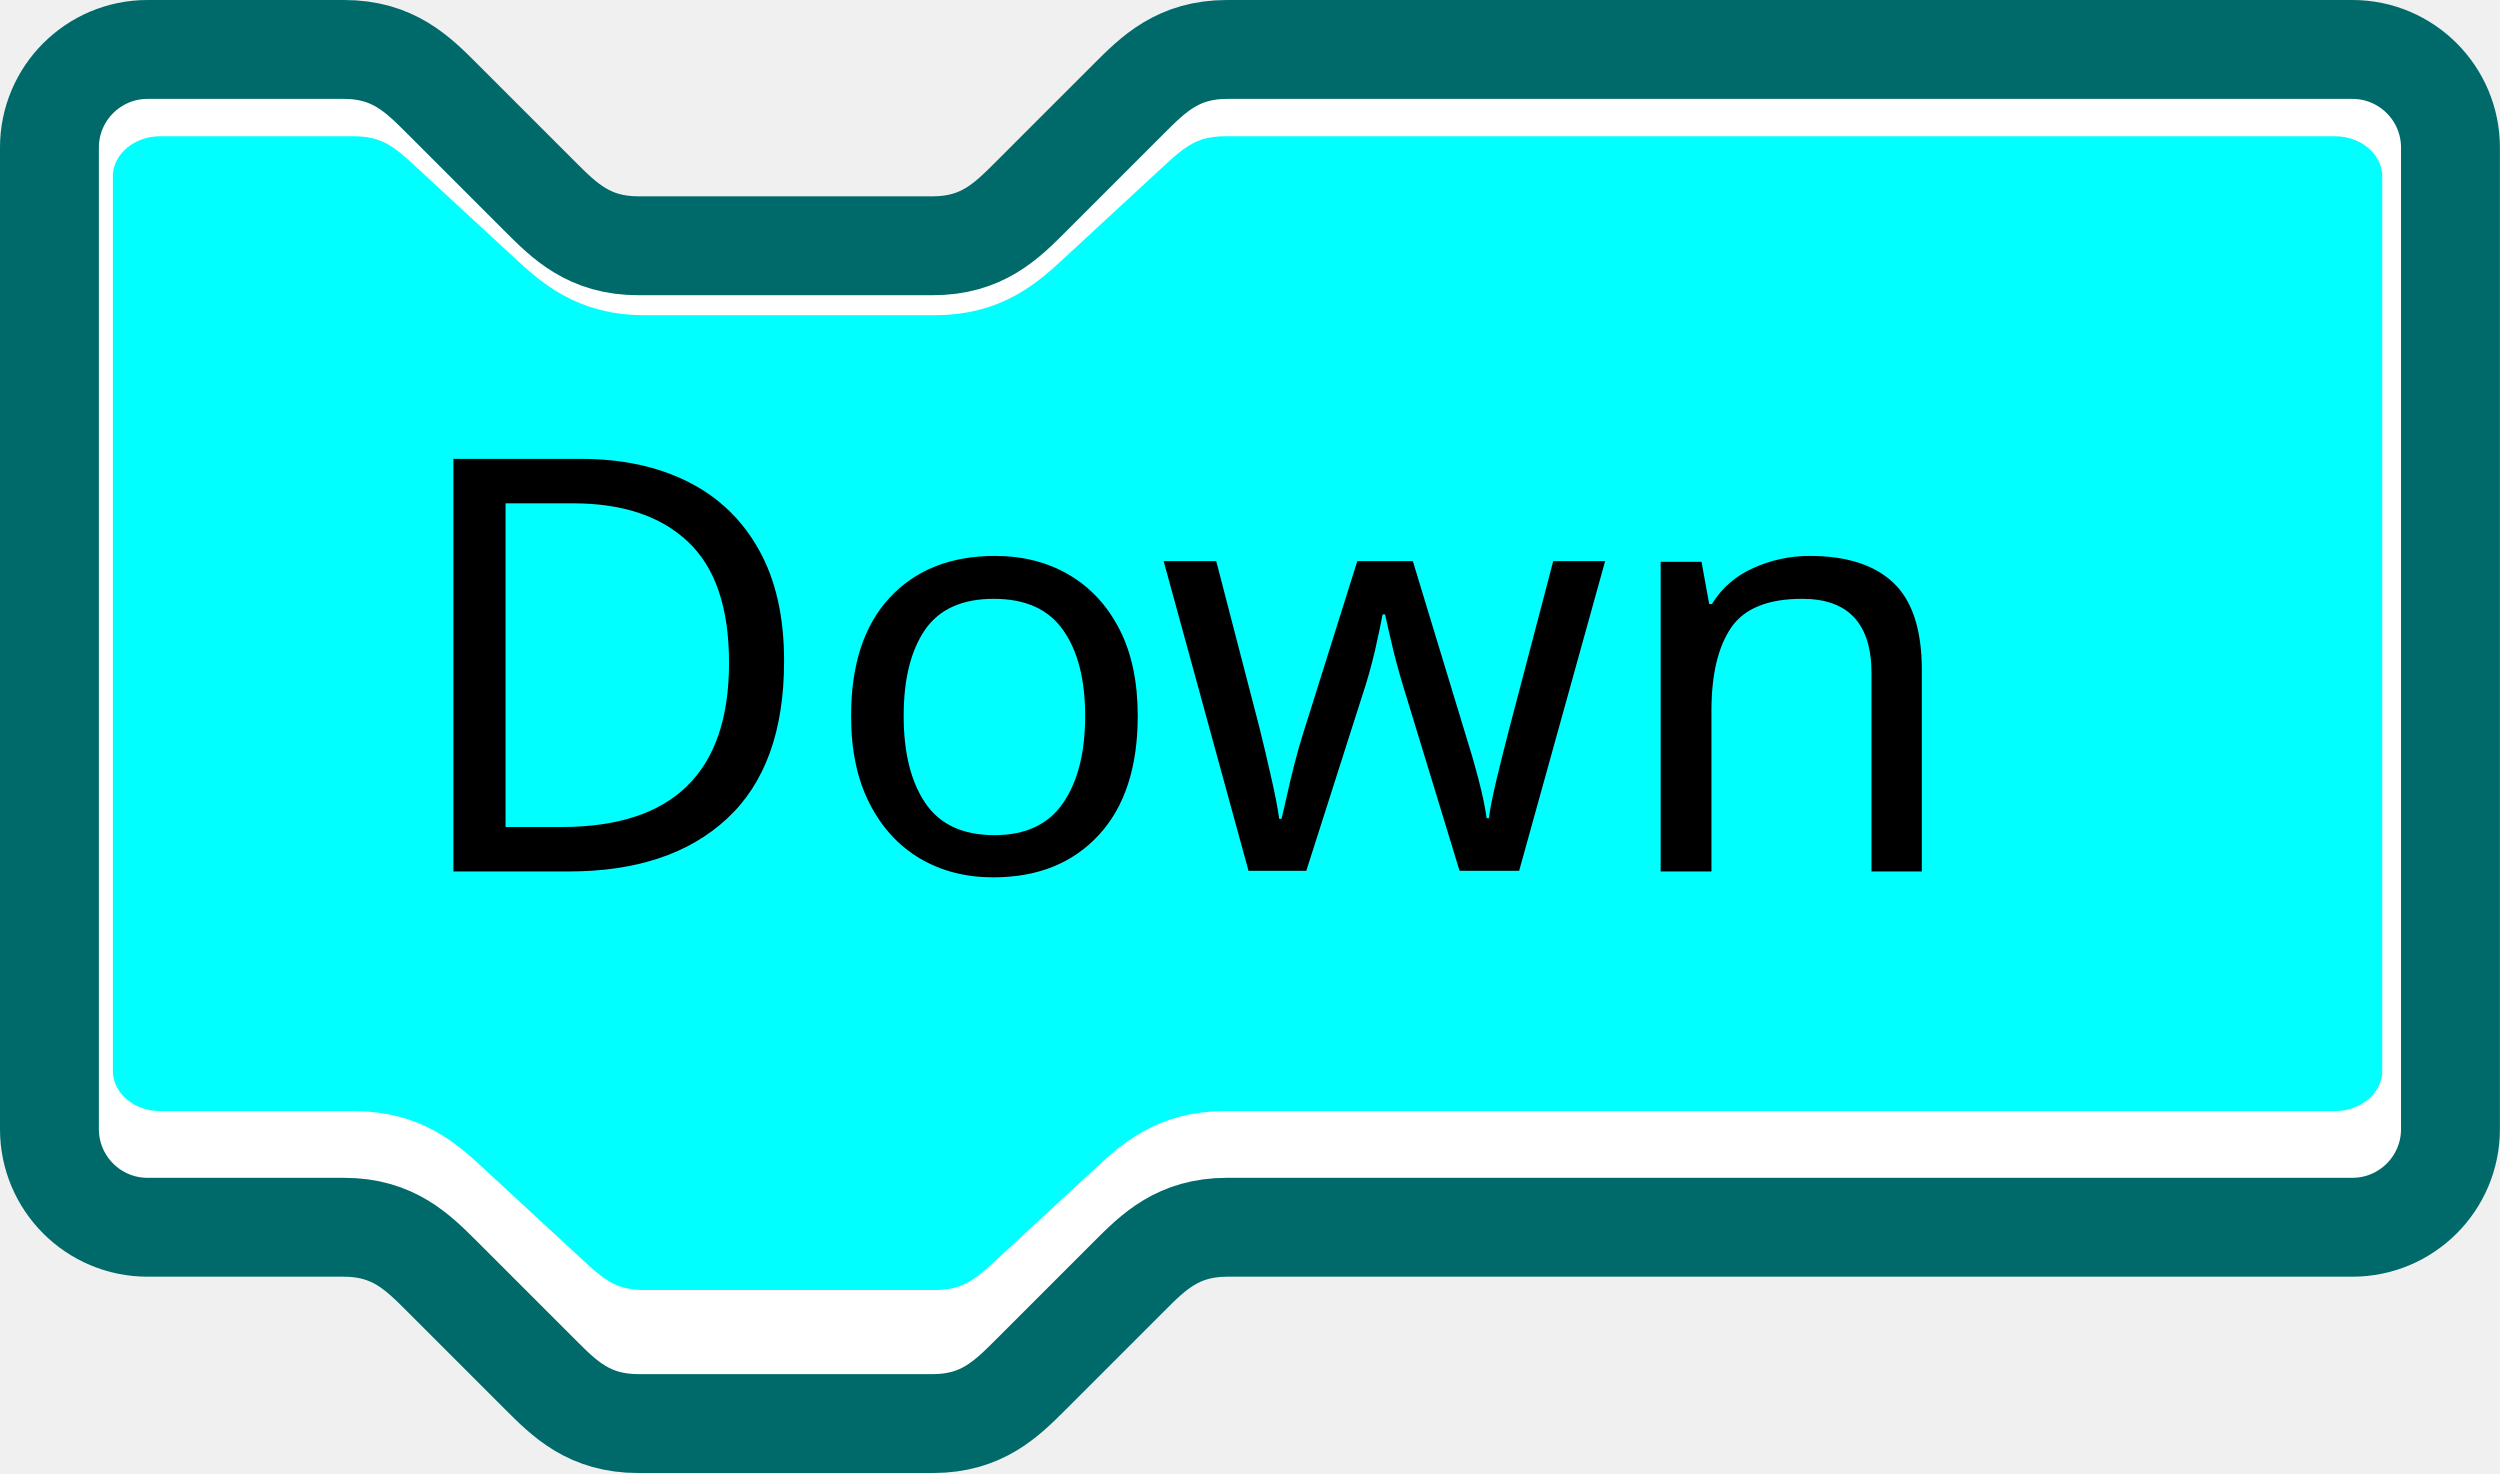
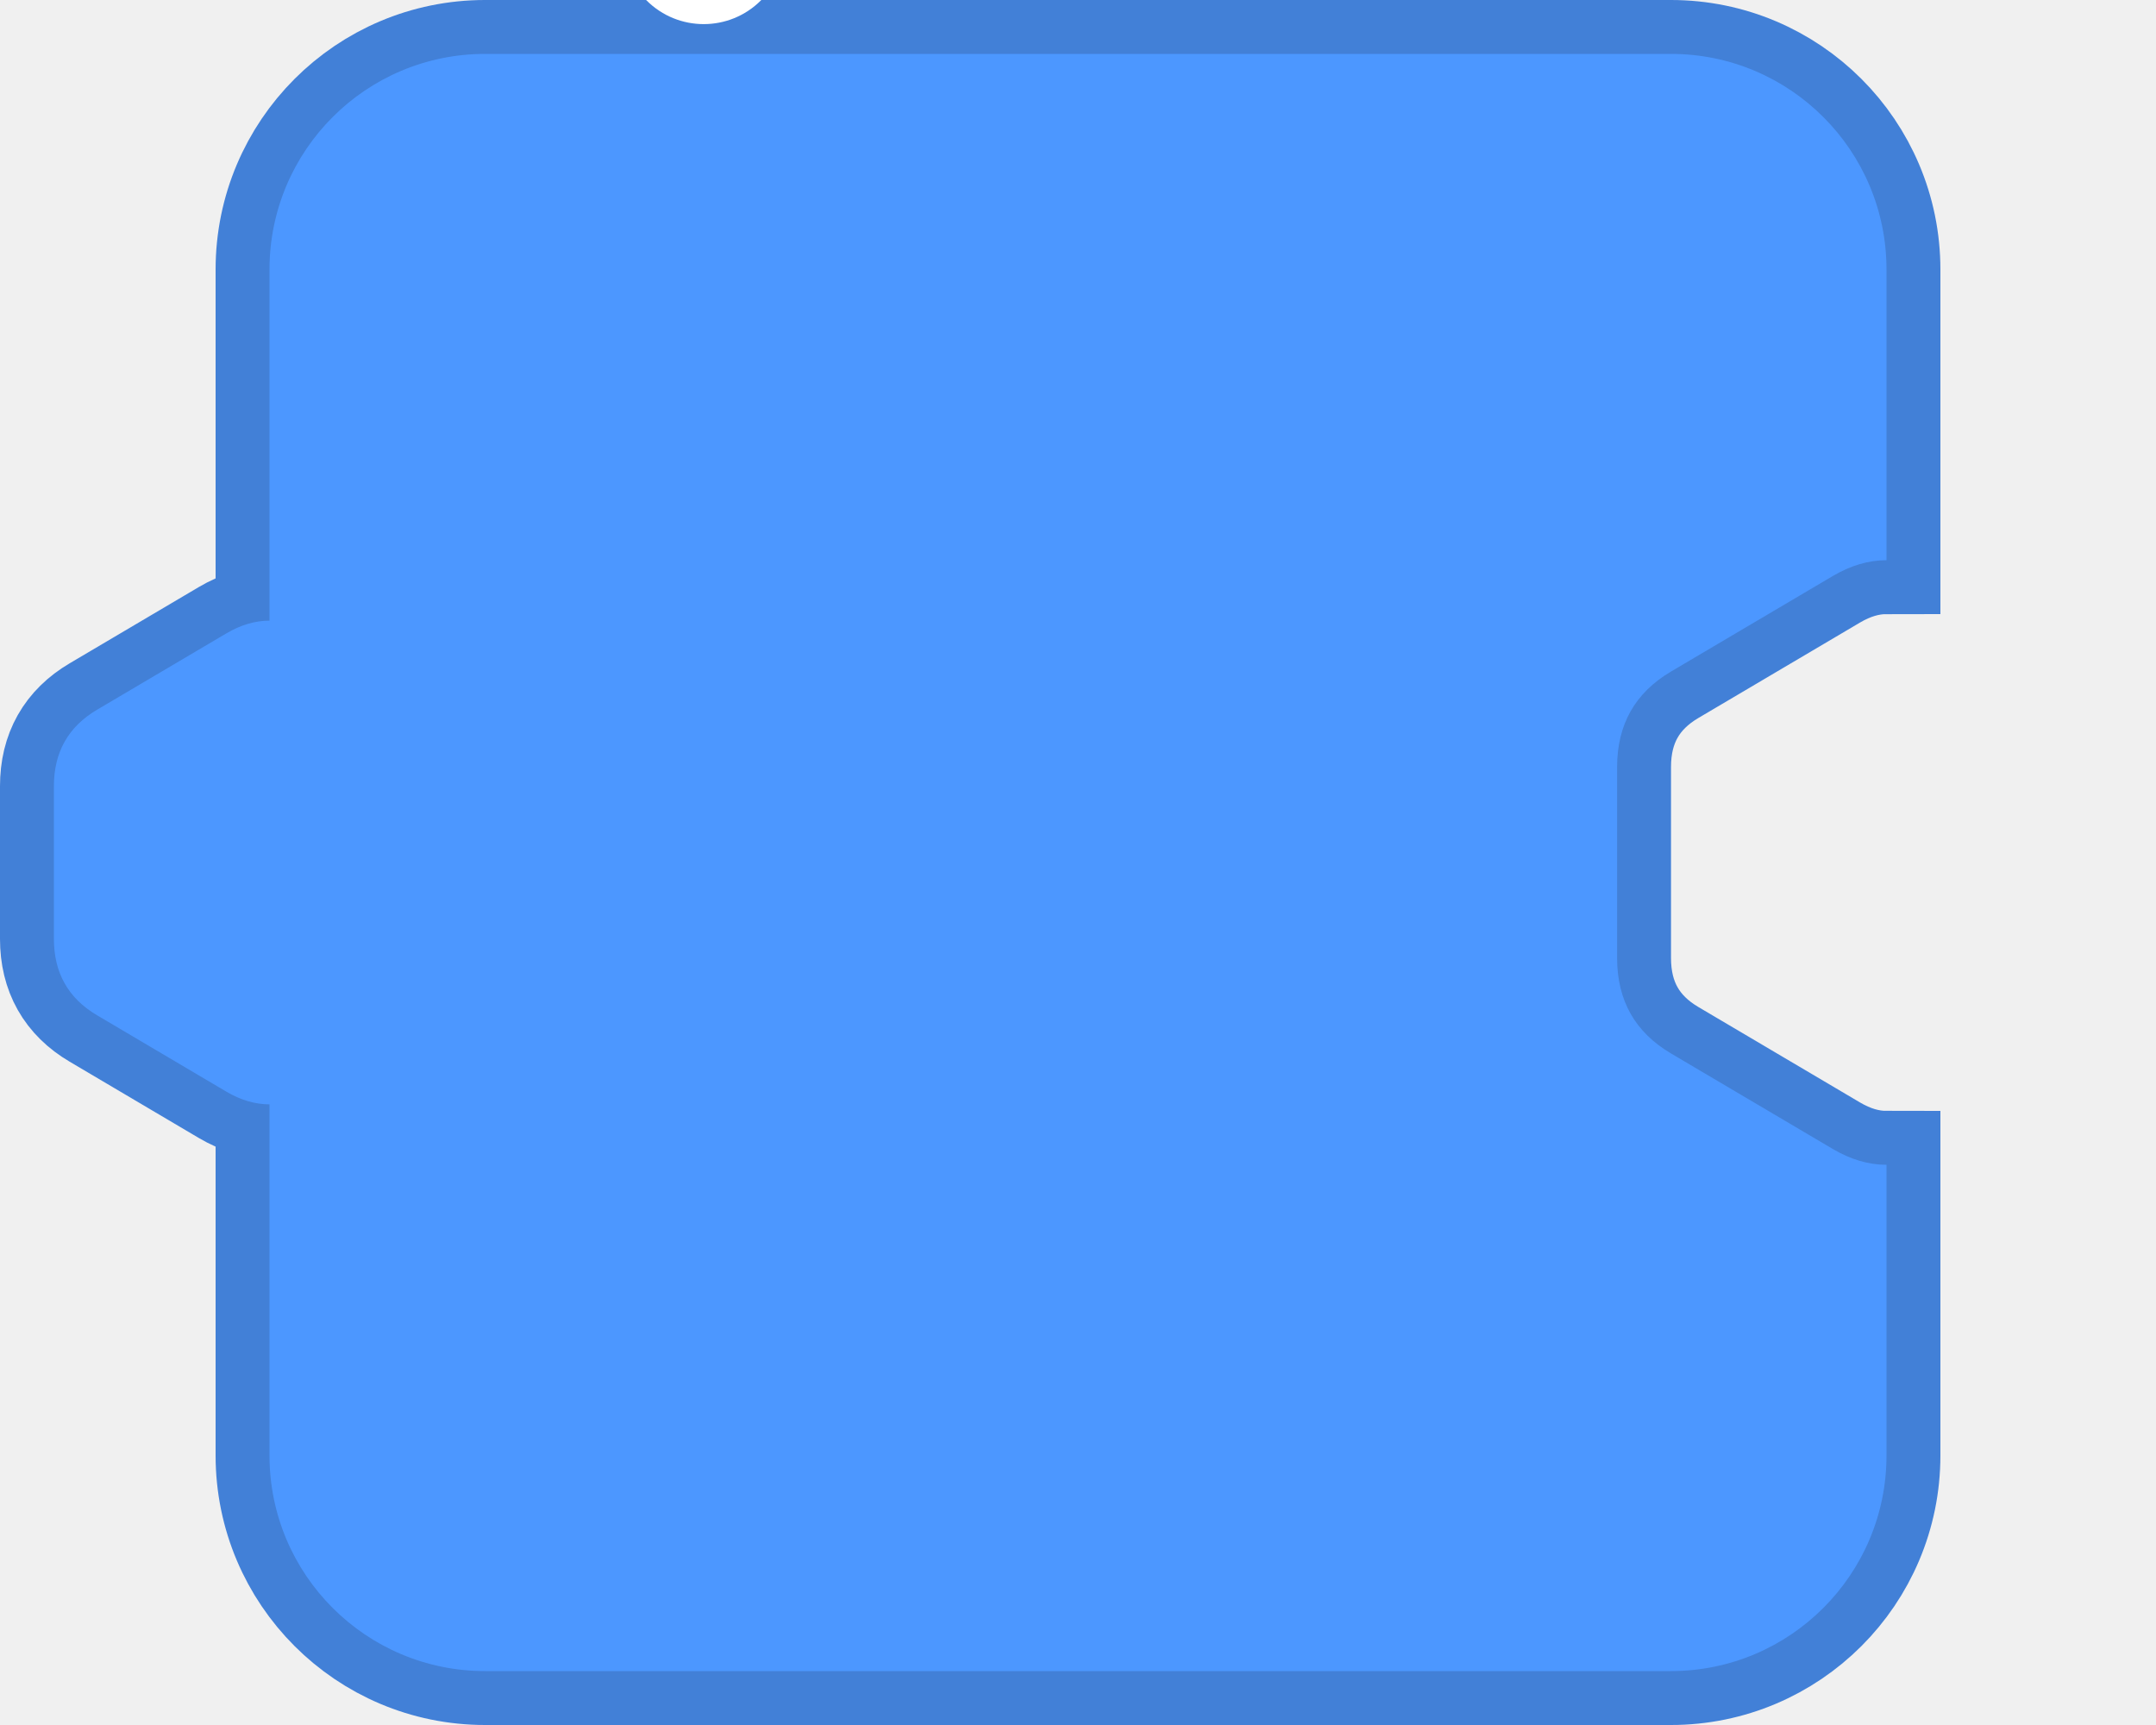
- <svg xmlns="http://www.w3.org/2000/svg" version="1.1" width="63.2" height="37.238" viewBox="0,0,63.2,37.238">
-   <g transform="translate(-288.4002,-161.381)">
-     <g data-paper-data="{&quot;isPaintingLayer&quot;:true}" fill-rule="nonzero" stroke-linecap="butt" stroke-linejoin="miter" stroke-miterlimit="10" stroke-dasharray="" stroke-dashoffset="0" style="mix-blend-mode: normal">
-       <path d="M289.65,165.112c0,-1.37 1.111,-2.481 2.481,-2.481h4.963c1.241,0 1.861,0.62 2.481,1.241l2.481,2.481c0.62,0.62 1.241,1.241 2.481,1.241h7.444c1.241,0 1.861,-0.62 2.481,-1.241l2.481,-2.481c0.62,-0.62 1.241,-1.241 2.481,-1.241h28.443c1.37,0 2.481,1.111 2.481,2.481v24.813c0,1.37 -1.111,2.481 -2.481,2.481h-28.443c-1.241,0 -1.861,0.62 -2.481,1.241l-2.481,2.481c-0.62,0.62 -1.241,1.241 -2.481,1.241h-7.444c-1.241,0 -1.861,-0.62 -2.481,-1.241l-2.481,-2.481c-0.62,-0.62 -1.241,-1.241 -2.481,-1.241h-4.963c-1.37,0 -2.481,-1.111 -2.481,-2.481z" fill="#00ffff" stroke="#000000" stroke-width="2" />
-       <path d="M290.004,165.838c0,-1.249 1.096,-2.262 2.447,-2.262h4.895c1.224,0 1.836,0.565 2.447,1.131l2.447,2.262c0.612,0.565 1.224,1.131 2.447,1.131h7.342c1.224,0 1.836,-0.565 2.447,-1.131l2.447,-2.262c0.612,-0.565 1.224,-1.131 2.447,-1.131h28.056c1.352,0 2.447,1.013 2.447,2.262v22.619c0,1.249 -1.096,2.262 -2.447,2.262h-28.056c-1.224,0 -1.836,0.565 -2.447,1.131l-2.447,2.262c-0.612,0.565 -1.224,1.131 -2.447,1.131h-7.342c-1.224,0 -1.836,-0.565 -2.447,-1.131l-2.447,-2.262c-0.612,-0.565 -1.224,-1.131 -2.447,-1.131h-4.895c-1.352,0 -2.447,-1.013 -2.447,-2.262z" fill="none" stroke="#ffffff" stroke-width="2.5" />
-       <path d="M289.65,165.112c0,-1.37 1.111,-2.481 2.481,-2.481h4.963c1.241,0 1.861,0.62 2.481,1.241l2.481,2.481c0.62,0.62 1.241,1.241 2.481,1.241h7.444c1.241,0 1.861,-0.62 2.481,-1.241l2.481,-2.481c0.62,-0.62 1.241,-1.241 2.481,-1.241h28.443c1.37,0 2.481,1.111 2.481,2.481v24.813c0,1.37 -1.111,2.481 -2.481,2.481h-28.443c-1.241,0 -1.861,0.62 -2.481,1.241l-2.481,2.481c-0.62,0.62 -1.241,1.241 -2.481,1.241h-7.444c-1.241,0 -1.861,-0.62 -2.481,-1.241l-2.481,-2.481c-0.62,-0.62 -1.241,-1.241 -2.481,-1.241h-4.963c-1.37,0 -2.481,-1.111 -2.481,-2.481z" fill="none" stroke="#006a6a" stroke-width="2.5" />
-       <text transform="translate(298.4476,183.4118) scale(0.36519,0.36519)" font-size="40" xml:space="preserve" fill="#000000" fill-rule="nonzero" stroke="none" stroke-width="1" stroke-linecap="butt" stroke-linejoin="miter" stroke-miterlimit="10" stroke-dasharray="" stroke-dashoffset="0" font-family="Playful" font-weight="normal" text-anchor="start" style="mix-blend-mode: normal">
-         <tspan x="0" dy="0">Down</tspan>
-       </text>
-     </g>
+ <svg xmlns="http://www.w3.org/2000/svg" viewBox="0 0 80 64" width="80" height="64">
+   <defs />
+   <path d="M 18 2 L 62 2 C 66.418 2 70 5.582 70 10 L 70 20.784 C 69.334 20.784 68.668 20.981 68.002 21.374 L 62.003 24.916 C 60.67 25.703 60.004 26.884 60.004 28.458 L 60.004 35.542 C 60.004 37.117 60.67 38.297 62.003 39.084 L 68.002 42.626 C 68.668 43.019 69.334 43.216 70 43.216 L 70 54 C 70 58.418 66.418 62 62 62 L 18 62 C 13.582 62 10 58.418 10 54 L 10 40.973 C 9.466 40.973 8.932 40.816 8.398 40.501 L 3.6 37.667 C 2.533 37.038 2 36.093 2 34.834 L 2 29.167 C 2 27.908 2.533 26.963 3.6 26.333 L 8.398 23.5 C 8.932 23.185 9.466 23.027 10 23.027 L 10 10 C 10 5.582 13.582 2 18 2 Z" style="paint-order: stroke; stroke-width: 4px; fill: rgb(76, 151, 255); stroke: rgb(66, 128, 215);" />
+   <g transform="matrix(-1, 0, 0, -1, -0.000003, 4.691899)" style="transform-origin: 40px 27.308px;">
+     <rect style="stroke-width: 0.8px; fill: rgb(255, 255, 255);" x="35" y="20" width="10" height="24" rx="3" ry="3" />
+     <rect style="stroke-width: 0.8px; fill: rgb(255, 255, 255); transform-box: fill-box; transform-origin: 50% 50%;" x="27.422" y="8.152" width="10" height="20" rx="3" ry="3" transform="matrix(0.707107, 0.707107, -0.707107, 0.707107, 1.971393, 3.070812)" />
+     <rect style="stroke-width: 0.8px; fill: rgb(255, 255, 255); transform-origin: 32.422px 18.152px;" x="27.422" y="8.152" width="10" height="20" rx="3" ry="3" transform="matrix(-0.707107, 0.707107, -0.707107, -0.707107, 13.1846, 3.070812)" />
+     <circle style="fill: rgb(255, 255, 255);" transform="matrix(0.115031, 0, 0, 0.110056, -7.383588, -16.74299)" cx="412.756" cy="291.226" r="42.632" />
  </g>
</svg>
